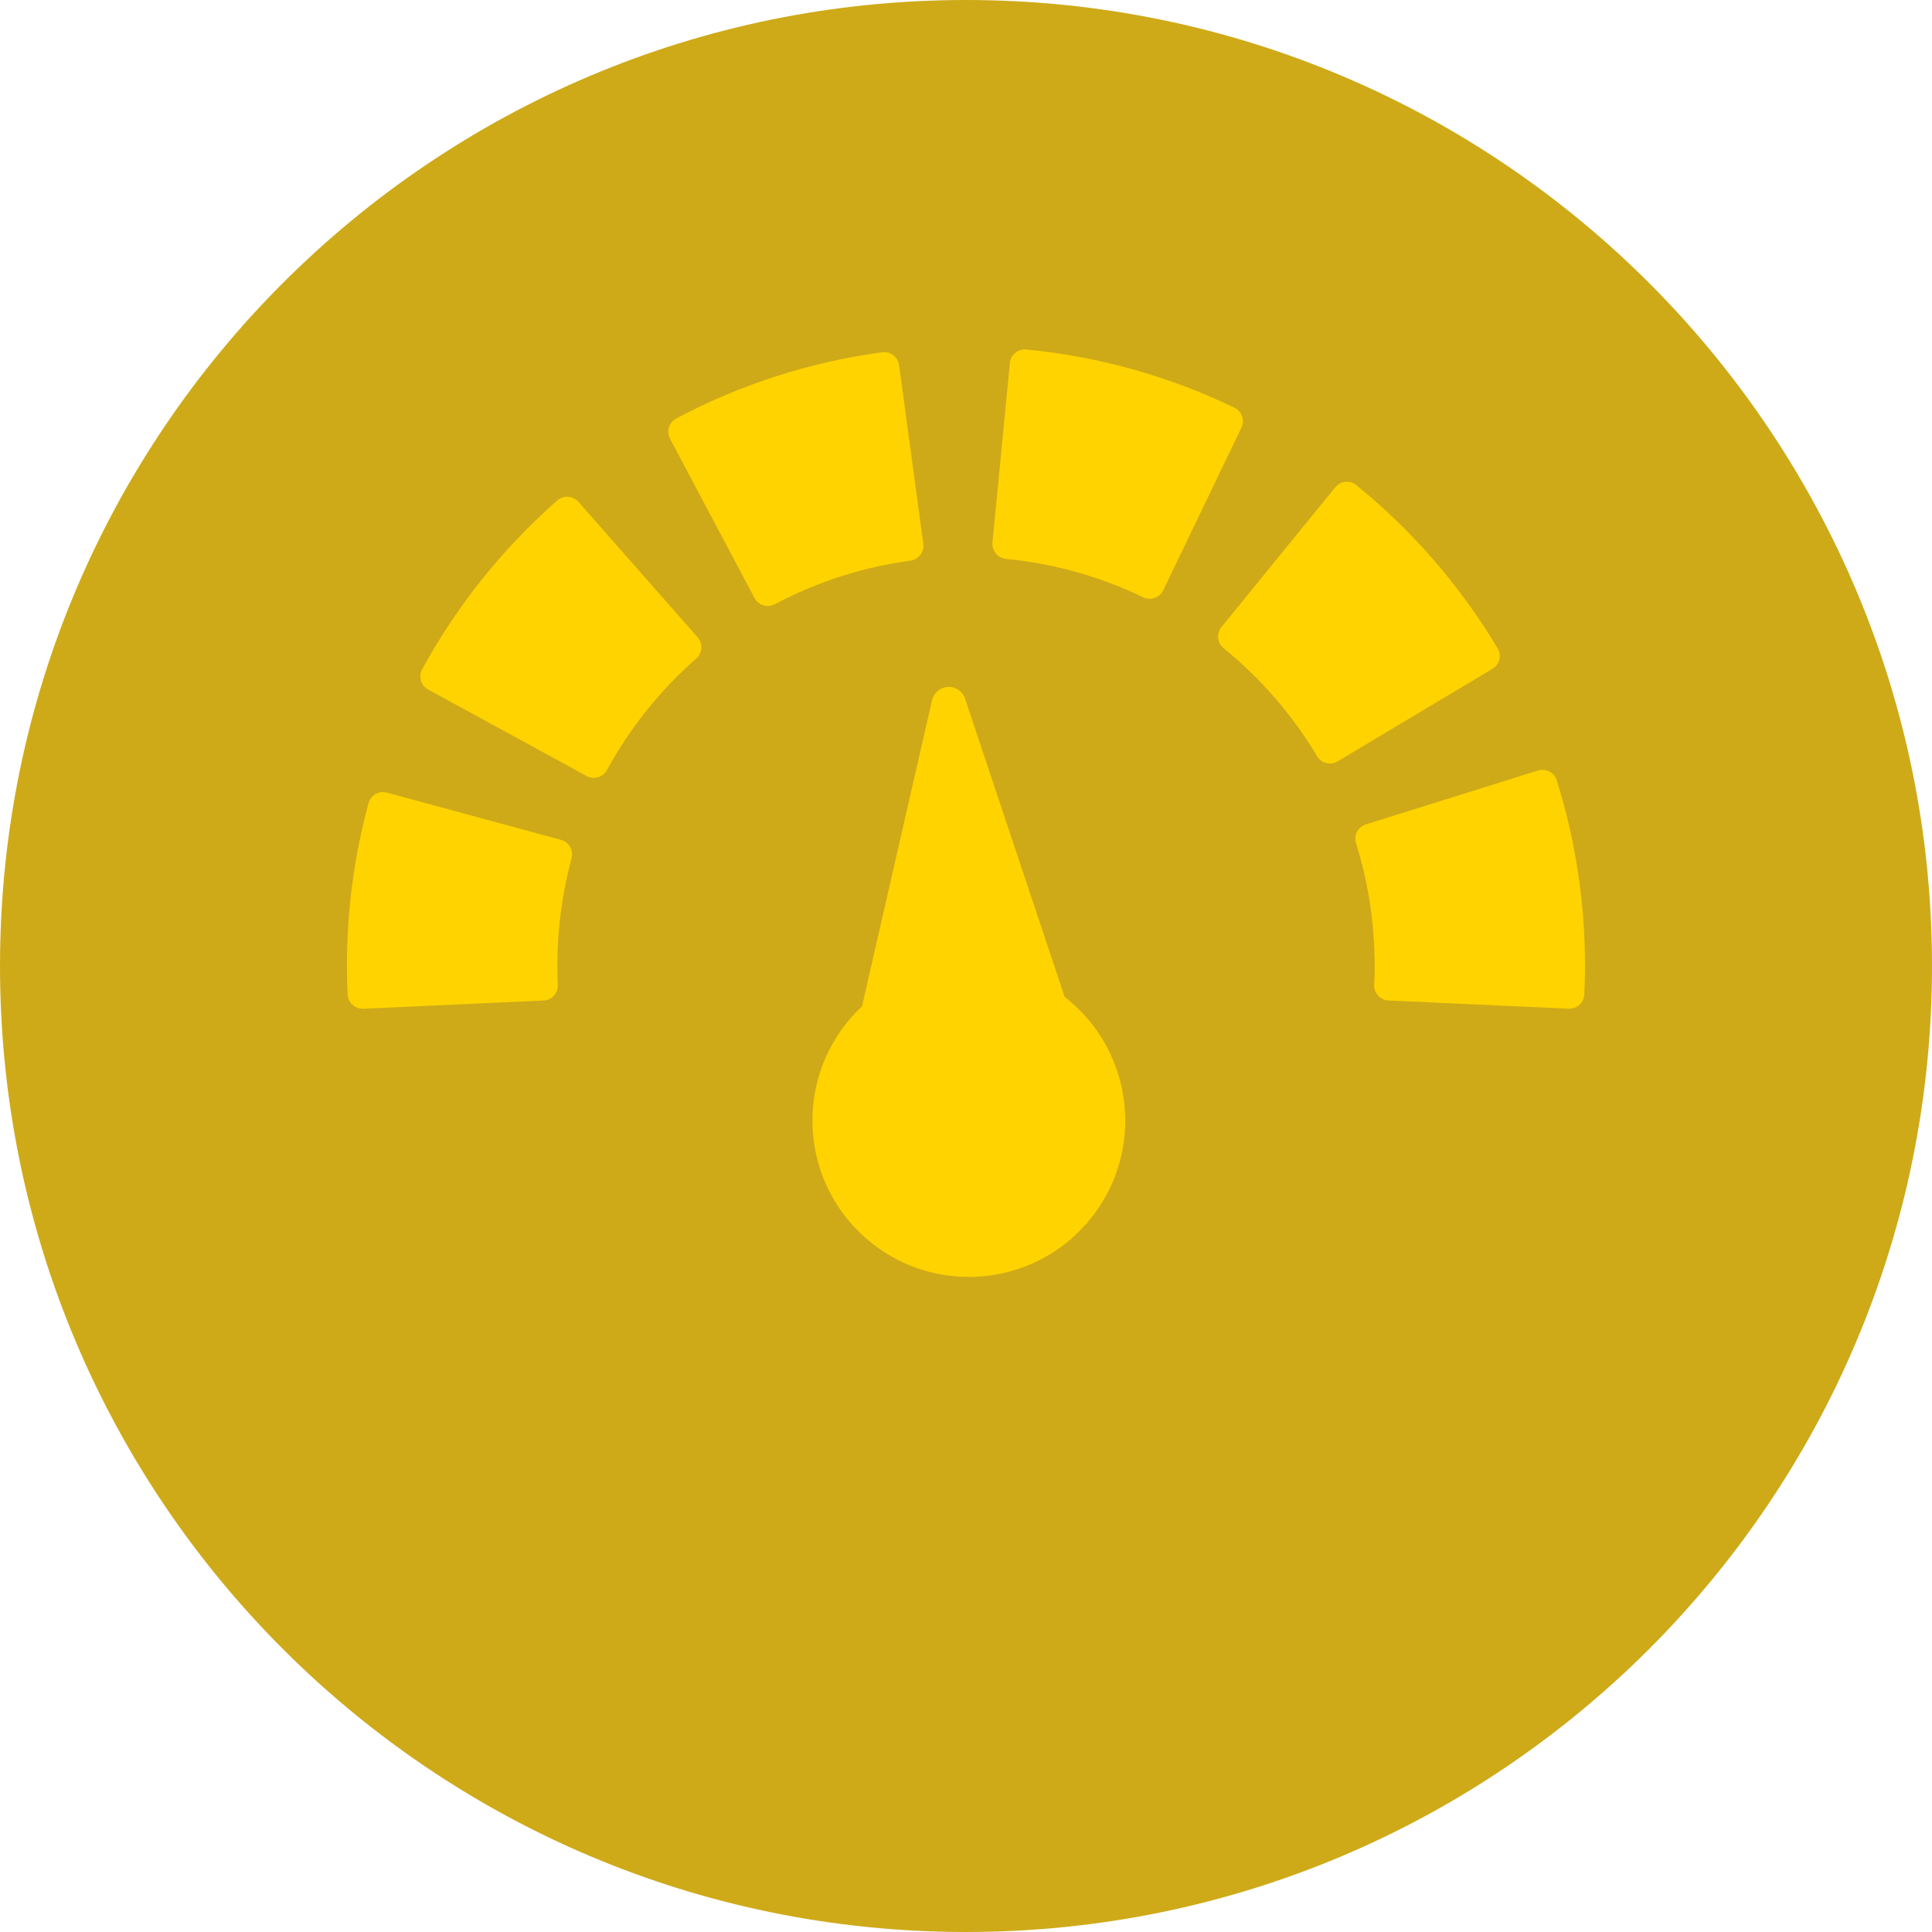
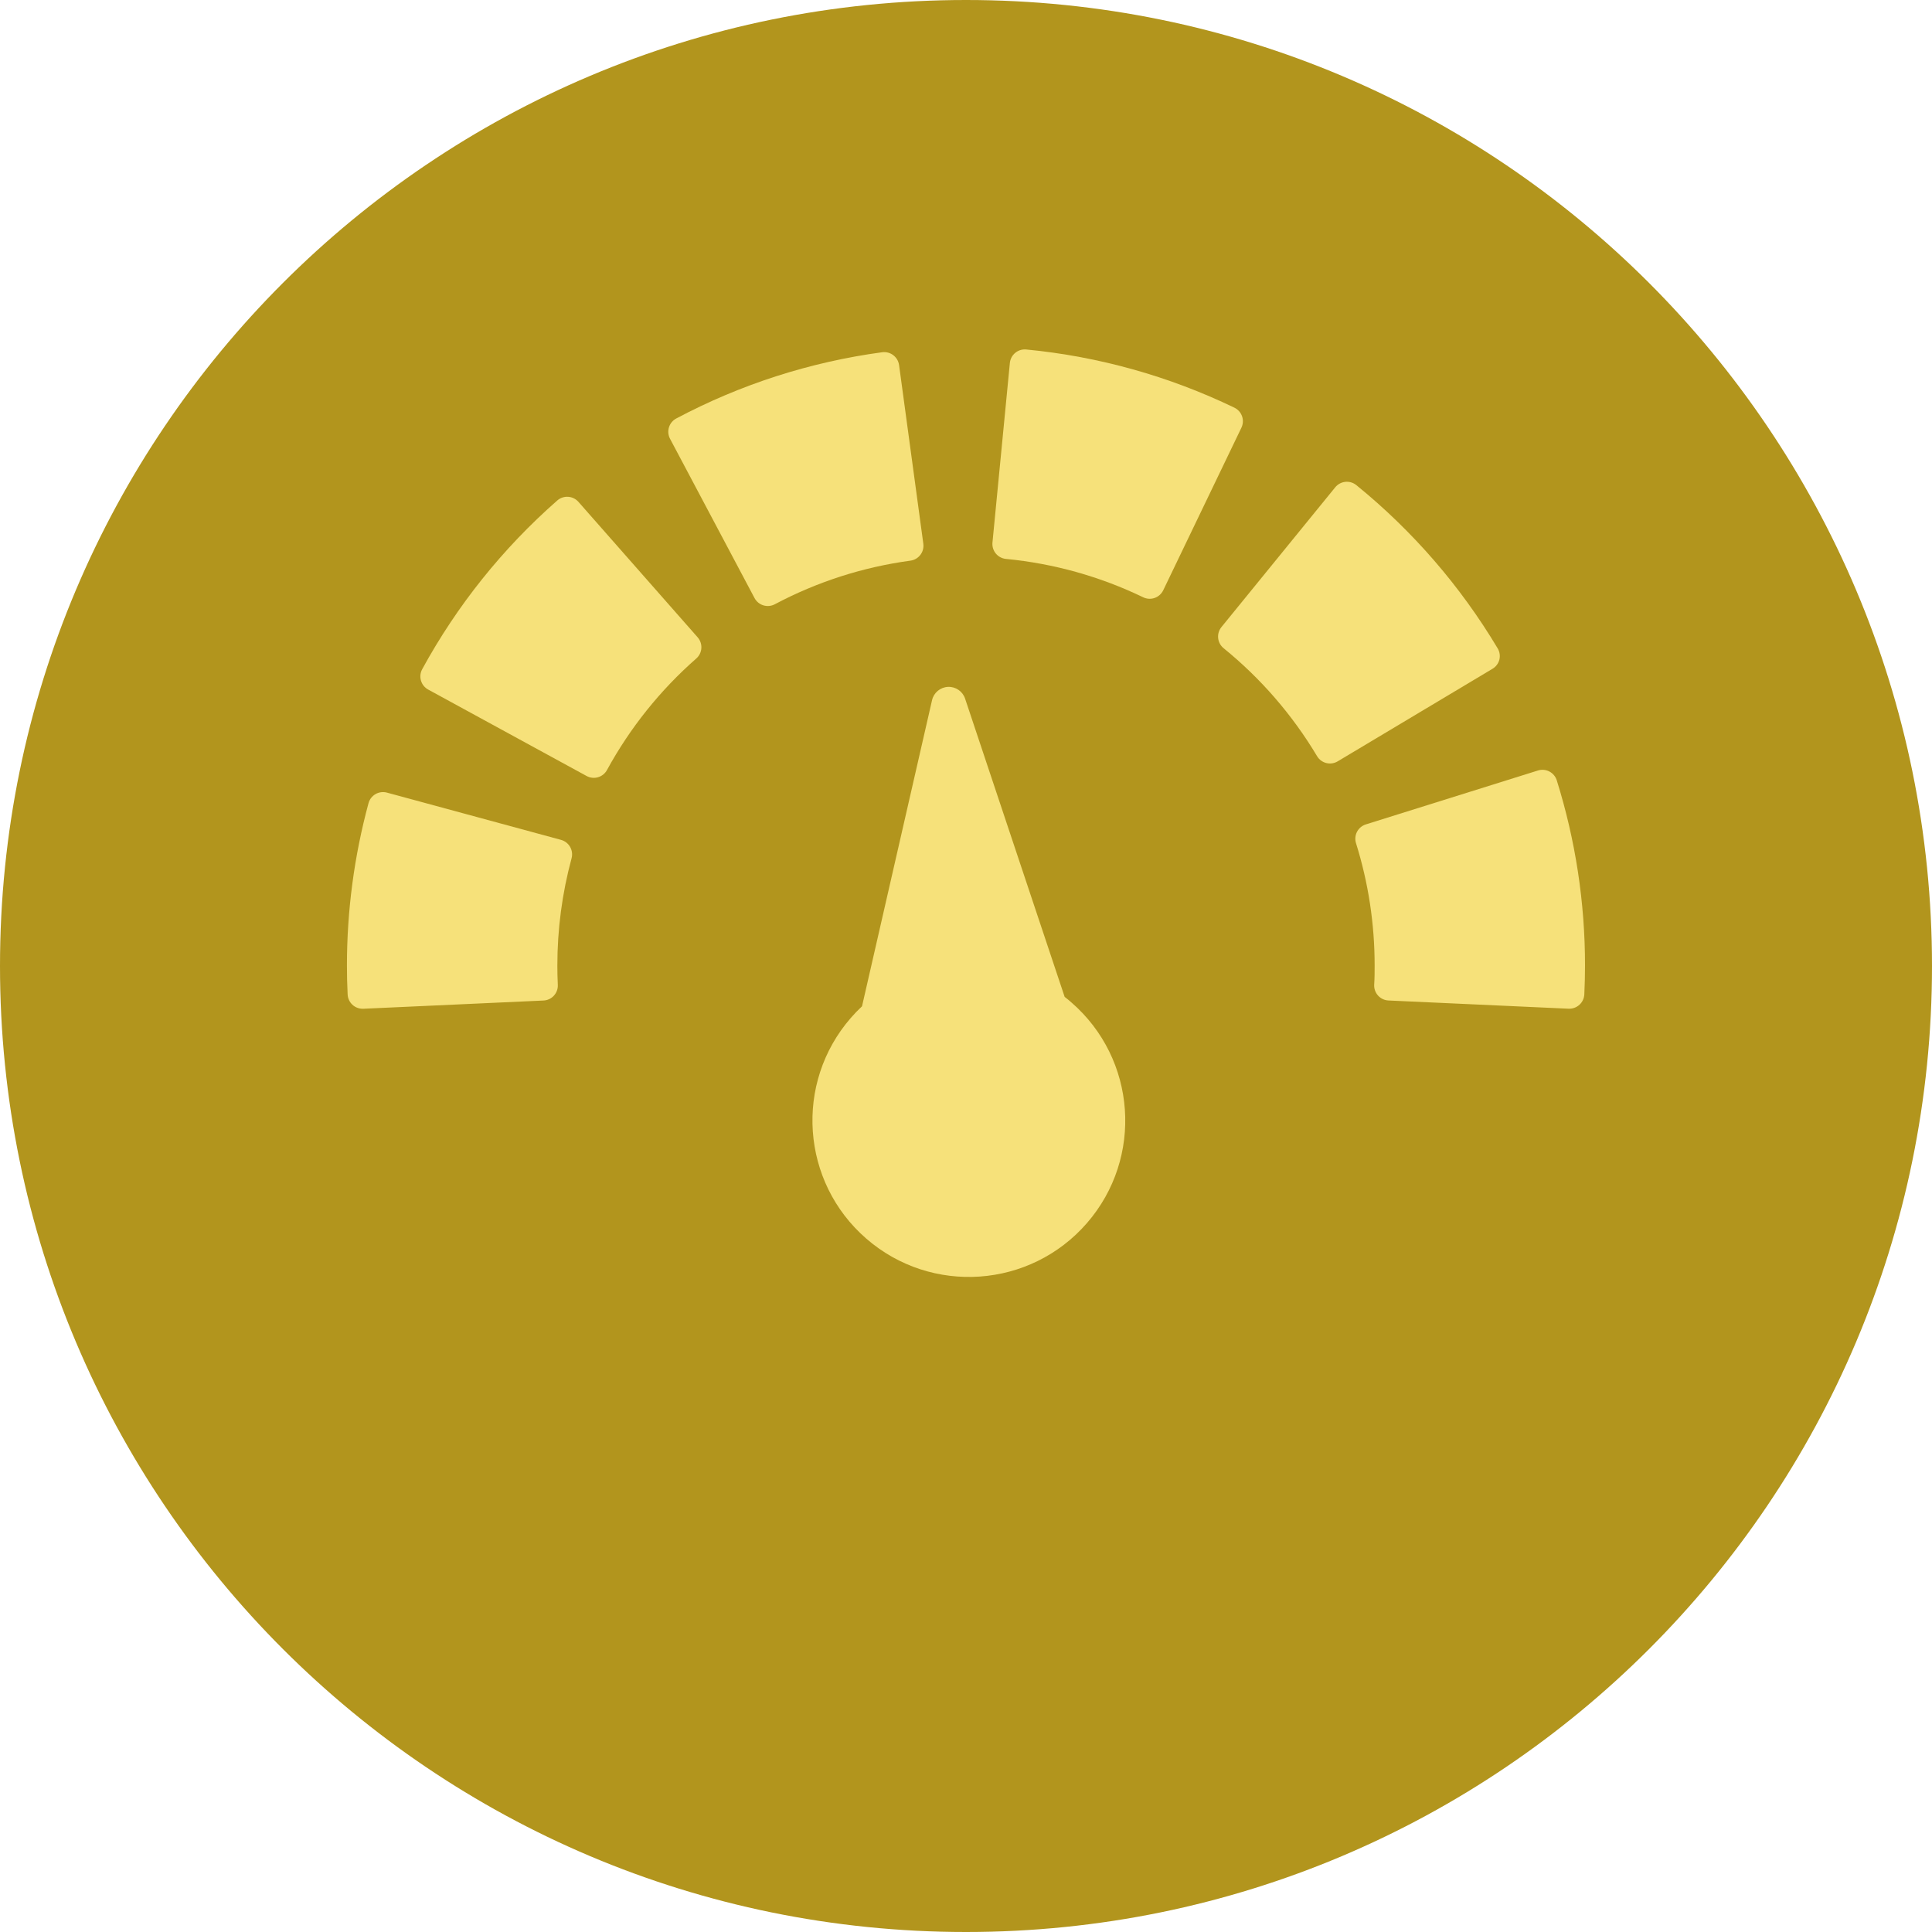
<svg xmlns="http://www.w3.org/2000/svg" width="47" height="47" viewBox="0 0 47 47">
  <g id="Grupo_39386" data-name="Grupo 39386" transform="translate(-1533 -430)">
    <g id="Grupo_39382" data-name="Grupo 39382" transform="translate(290.989 10.989)">
-       <circle id="Elipse_367" data-name="Elipse 367" cx="23.5" cy="23.5" r="23.5" transform="translate(1242.011 419.011)" fill="#ceaa19" />
+       <circle id="Elipse_367" data-name="Elipse 367" cx="23.5" cy="23.5" r="23.5" transform="translate(1242.011 419.011)" fill="#b2951d" />
    </g>
    <g id="speed-meter" transform="translate(1541.44 346.578)">
      <g id="Grupo_39383" data-name="Grupo 39383" transform="translate(0 91.922)">
-         <path id="Caminho_10512" data-name="Caminho 10512" d="M43.262,168.458a.366.366,0,0,0-.09-.265l-2.9-3.295a.366.366,0,0,0-.516-.033,15.064,15.064,0,0,0-3.283,4.1.365.365,0,0,0,.145.5l3.849,2.1a.365.365,0,0,0,.5-.145,9.961,9.961,0,0,1,2.171-2.711A.364.364,0,0,0,43.262,168.458Z" transform="translate(-34.64 -161.189)" fill="#fed300" />
-         <path id="Caminho_10513" data-name="Caminho 10513" d="M160.931,99.229a.365.365,0,0,0,.494.152,9.842,9.842,0,0,1,3.3-1.061.366.366,0,0,0,.313-.411l-.59-4.346a.366.366,0,0,0-.411-.313,14.941,14.941,0,0,0-5.009,1.611.366.366,0,0,0-.152.494Z" transform="translate(-151.016 -93.181)" fill="#fed300" />
-         <path id="Caminho_10514" data-name="Caminho 10514" d="M5.206,311.91.973,310.761a.366.366,0,0,0-.448.257A15.1,15.1,0,0,0,0,314.97c0,.229.005.459.017.7a.365.365,0,0,0,.365.349H.4l4.382-.2a.365.365,0,0,0,.348-.382c-.008-.164-.011-.317-.011-.467a9.977,9.977,0,0,1,.346-2.612A.366.366,0,0,0,5.206,311.91Z" transform="translate(0 -299.979)" fill="#fed300" />
-         <path id="Caminho_10515" data-name="Caminho 10515" d="M324.957,93.341a14.948,14.948,0,0,0-5.065-1.417.365.365,0,0,0-.4.329l-.423,4.366a.365.365,0,0,0,.329.4,9.846,9.846,0,0,1,3.337.933.365.365,0,0,0,.488-.17l1.9-3.951A.365.365,0,0,0,324.957,93.341Z" transform="translate(-303.365 -91.922)" fill="#fed300" />
-         <path id="Caminho_10516" data-name="Caminho 10516" d="M437.46,161.692a.365.365,0,0,0-.041-.277,15.071,15.071,0,0,0-3.438-3.971.365.365,0,0,0-.514.053l-2.768,3.4a.366.366,0,0,0,.053.514,9.966,9.966,0,0,1,2.274,2.627.365.365,0,0,0,.5.126l3.765-2.251A.366.366,0,0,0,437.46,161.692Z" transform="translate(-409.425 -154.142)" fill="#fed300" />
-         <path id="Caminho_10517" data-name="Caminho 10517" d="M503.379,299.986a.365.365,0,0,0-.458-.24l-4.186,1.311a.365.365,0,0,0-.24.458,9.949,9.949,0,0,1,.453,2.977c0,.15,0,.3-.011.467a.365.365,0,0,0,.348.382l4.382.2h.017a.366.366,0,0,0,.365-.349c.011-.244.017-.474.017-.7A15.058,15.058,0,0,0,503.379,299.986Z" transform="translate(-473.947 -289.502)" fill="#fed300" />
-         <path id="Caminho_10518" data-name="Caminho 10518" d="M7.429,3.94c-.07,0-.14,0-.209.006L.63.058A.418.418,0,0,0,.049.614l3.6,6.738a3.877,3.877,0,0,0-.02.393A3.805,3.805,0,1,0,7.429,3.94Z" transform="translate(14.6 8.037) rotate(41)" fill="#fed300" />
+         <path id="Caminho_10512" data-name="Caminho 10512" d="M43.262,168.458a.366.366,0,0,0-.09-.265l-2.9-3.295a.366.366,0,0,0-.516-.033,15.064,15.064,0,0,0-3.283,4.1.365.365,0,0,0,.145.5l3.849,2.1a.365.365,0,0,0,.5-.145,9.961,9.961,0,0,1,2.171-2.711A.364.364,0,0,0,43.262,168.458Z" transform="translate(-34.64 -161.189)" fill="#f6e17a" />
+         <path id="Caminho_10513" data-name="Caminho 10513" d="M160.931,99.229a.365.365,0,0,0,.494.152,9.842,9.842,0,0,1,3.3-1.061.366.366,0,0,0,.313-.411l-.59-4.346a.366.366,0,0,0-.411-.313,14.941,14.941,0,0,0-5.009,1.611.366.366,0,0,0-.152.494Z" transform="translate(-151.016 -93.181)" fill="#f6e17a" />
+         <path id="Caminho_10514" data-name="Caminho 10514" d="M5.206,311.91.973,310.761a.366.366,0,0,0-.448.257A15.1,15.1,0,0,0,0,314.97c0,.229.005.459.017.7a.365.365,0,0,0,.365.349H.4l4.382-.2a.365.365,0,0,0,.348-.382c-.008-.164-.011-.317-.011-.467a9.977,9.977,0,0,1,.346-2.612A.366.366,0,0,0,5.206,311.91Z" transform="translate(0 -299.979)" fill="#f6e17a" />
+         <path id="Caminho_10515" data-name="Caminho 10515" d="M324.957,93.341a14.948,14.948,0,0,0-5.065-1.417.365.365,0,0,0-.4.329l-.423,4.366a.365.365,0,0,0,.329.4,9.846,9.846,0,0,1,3.337.933.365.365,0,0,0,.488-.17l1.9-3.951A.365.365,0,0,0,324.957,93.341Z" transform="translate(-303.365 -91.922)" fill="#f6e17a" />
+         <path id="Caminho_10516" data-name="Caminho 10516" d="M437.46,161.692a.365.365,0,0,0-.041-.277,15.071,15.071,0,0,0-3.438-3.971.365.365,0,0,0-.514.053l-2.768,3.4a.366.366,0,0,0,.053.514,9.966,9.966,0,0,1,2.274,2.627.365.365,0,0,0,.5.126l3.765-2.251A.366.366,0,0,0,437.46,161.692Z" transform="translate(-409.425 -154.142)" fill="#f6e17a" />
+         <path id="Caminho_10517" data-name="Caminho 10517" d="M503.379,299.986a.365.365,0,0,0-.458-.24l-4.186,1.311a.365.365,0,0,0-.24.458,9.949,9.949,0,0,1,.453,2.977c0,.15,0,.3-.011.467a.365.365,0,0,0,.348.382l4.382.2h.017a.366.366,0,0,0,.365-.349c.011-.244.017-.474.017-.7A15.058,15.058,0,0,0,503.379,299.986Z" transform="translate(-473.947 -289.502)" fill="#f6e17a" />
+         <path id="Caminho_10518" data-name="Caminho 10518" d="M7.429,3.94c-.07,0-.14,0-.209.006L.63.058A.418.418,0,0,0,.049.614l3.6,6.738a3.877,3.877,0,0,0-.02.393A3.805,3.805,0,1,0,7.429,3.94Z" transform="translate(14.6 8.037) rotate(41)" fill="#f6e17a" />
      </g>
    </g>
  </g>
</svg>
